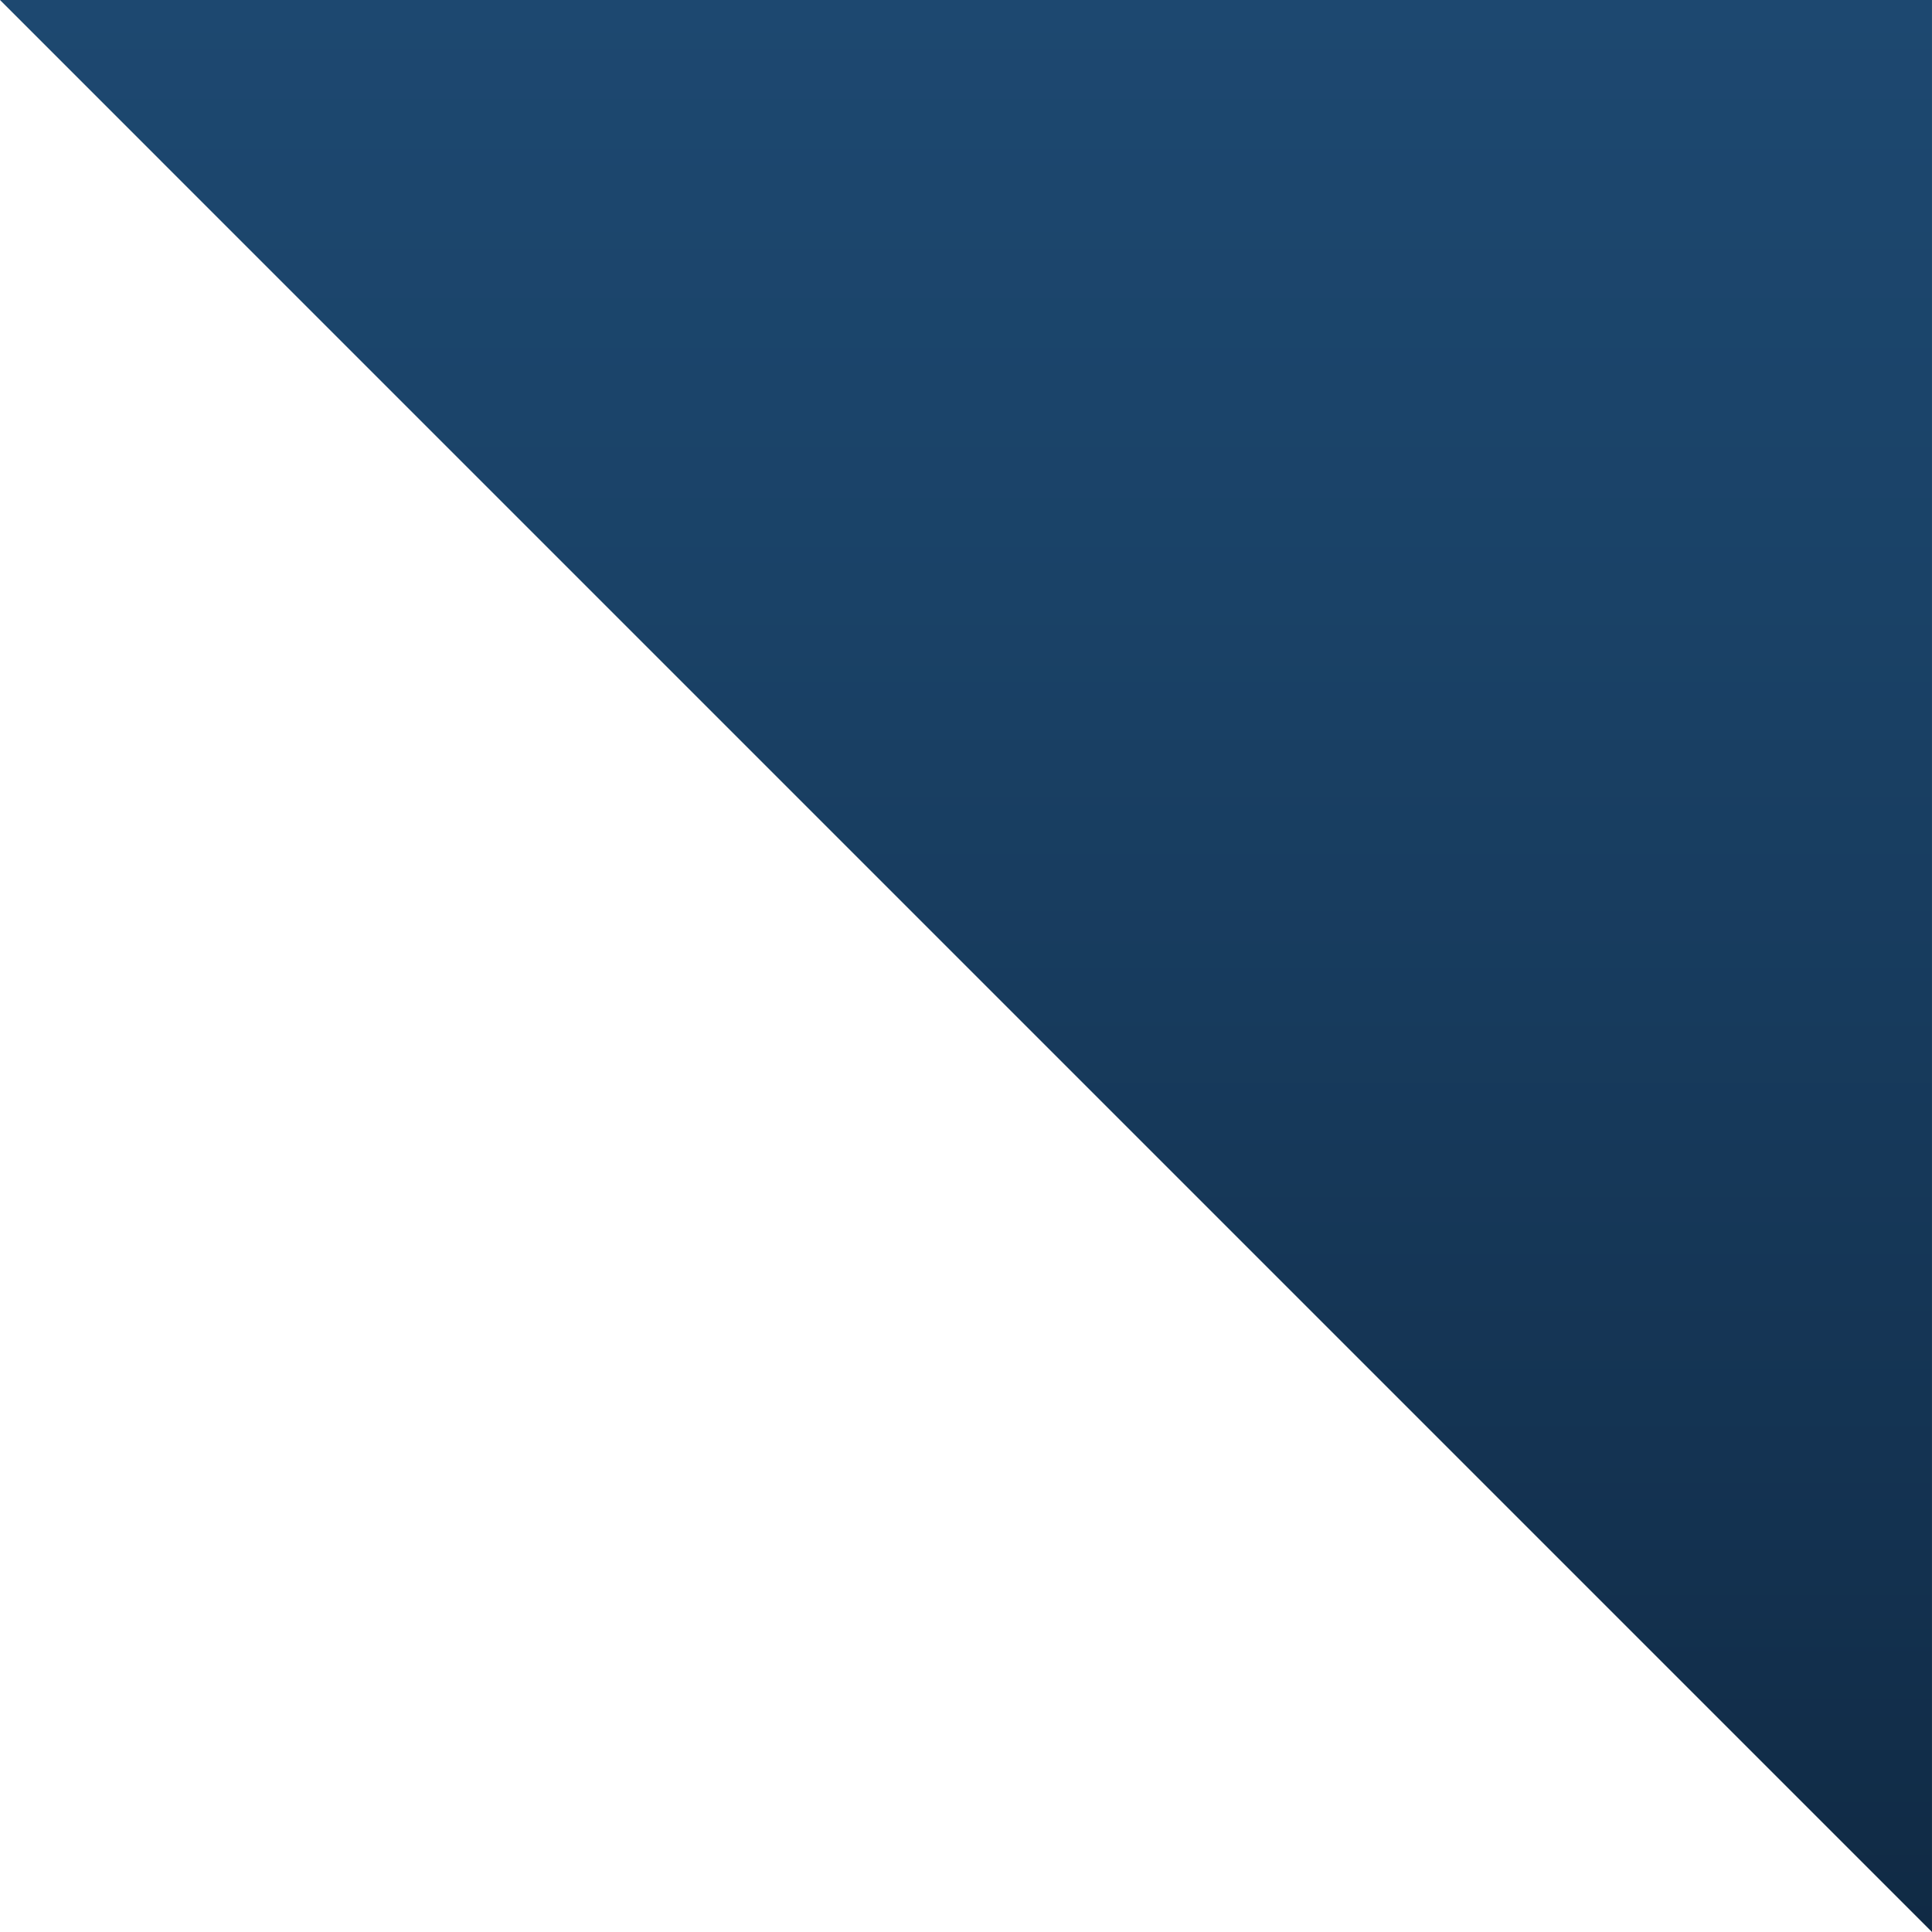
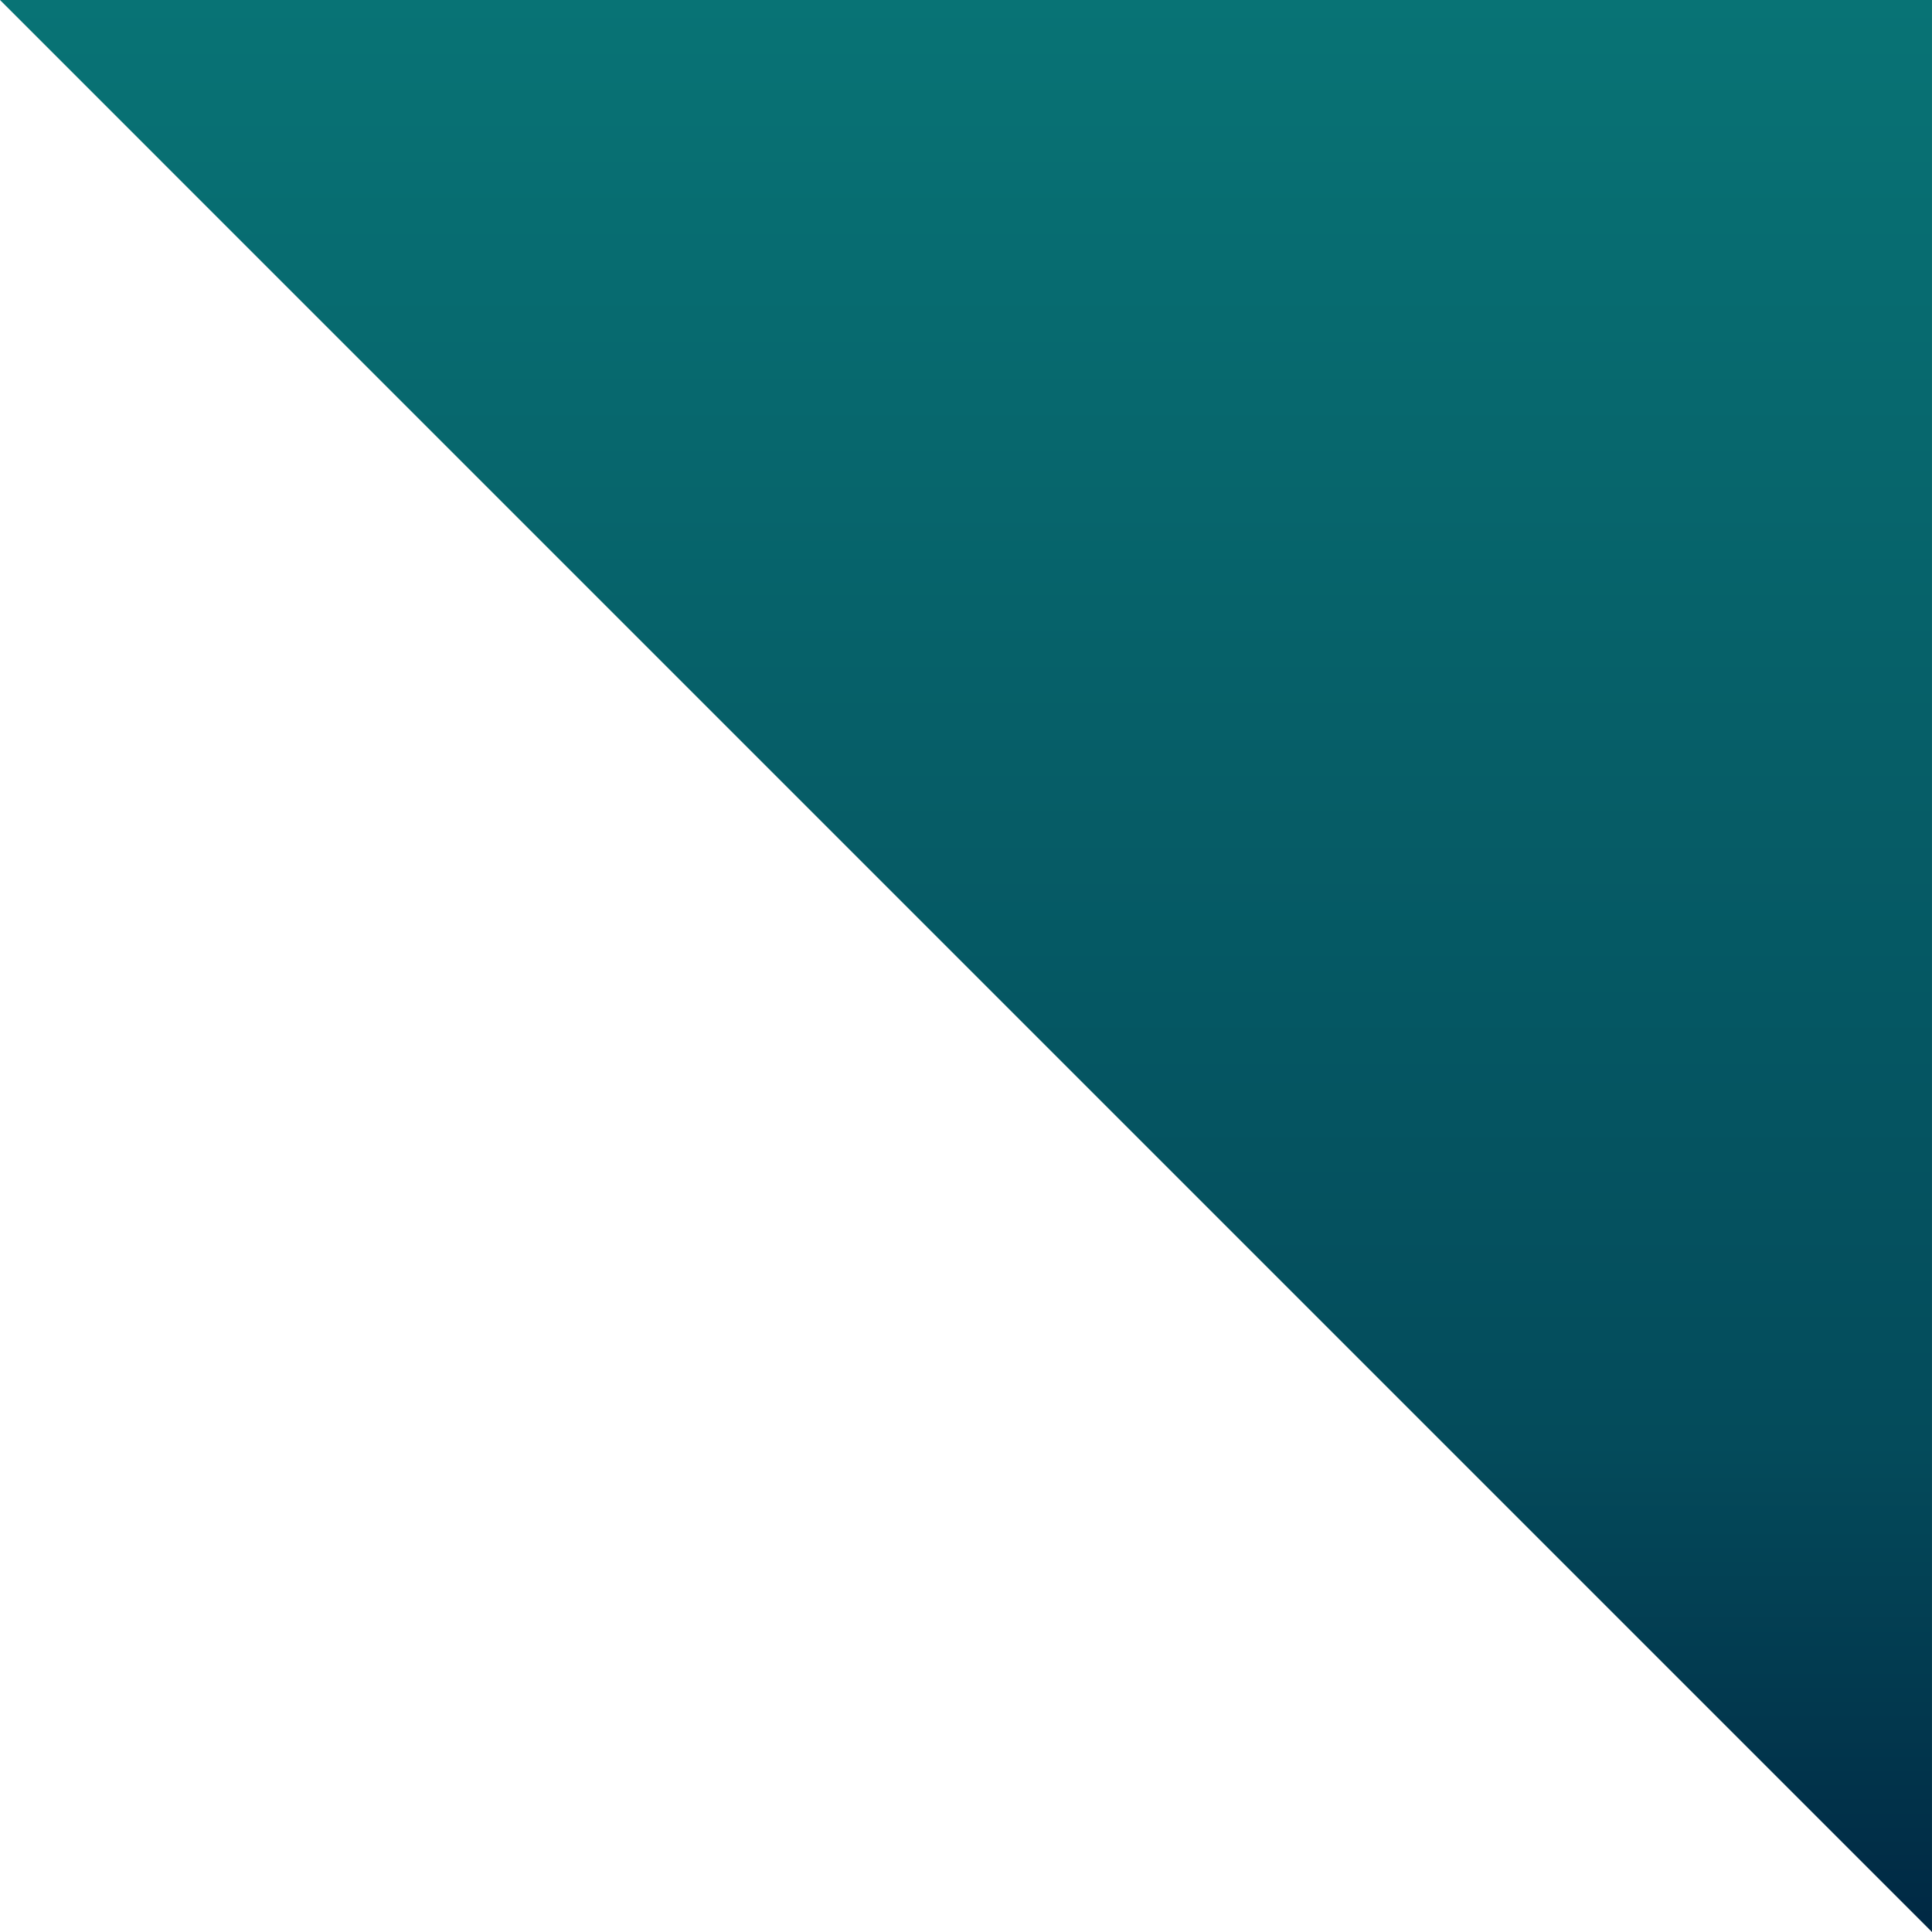
<svg xmlns="http://www.w3.org/2000/svg" version="1.1" id="Layer_1" x="0px" y="0px" width="101.822px" height="101.824px" viewBox="0 0 101.822 101.824" enable-background="new 0 0 101.822 101.824" xml:space="preserve">
-   <linearGradient id="SVGID_1_" gradientUnits="userSpaceOnUse" x1="87.051" y1="14.186" x2="15.05" y2="86.187" gradientTransform="matrix(0.7071 0.7071 0.7071 -0.7071 -20.6736 50.3008)">
-     <stop offset="0" style="stop-color:#102A44" />
-     <stop offset="0.188" style="stop-color:#13314F" />
-     <stop offset="0.691" style="stop-color:#1A4267" />
-     <stop offset="1" style="stop-color:#1D4870" />
+   <linearGradient id="SVGID_1_" gradientUnits="userSpaceOnUse" x1="-388.807" y1="599.649" x2="-460.808" y2="671.65" gradientTransform="matrix(0.7071 0.7071 0.7071 -0.7071 -98.1746 800.7615)">
+     <stop offset="0" style="stop-color:#002843" />
+     <stop offset="0.253" style="stop-color:#044B5B" />
+     <stop offset="1" style="stop-color:#087375" />
+     <stop offset="1" style="stop-color:#0C948B" />
  </linearGradient>
  <polygon fill="url(#SVGID_1_)" points="101.823,0 101.823,101.824 0,0 " />
</svg>
